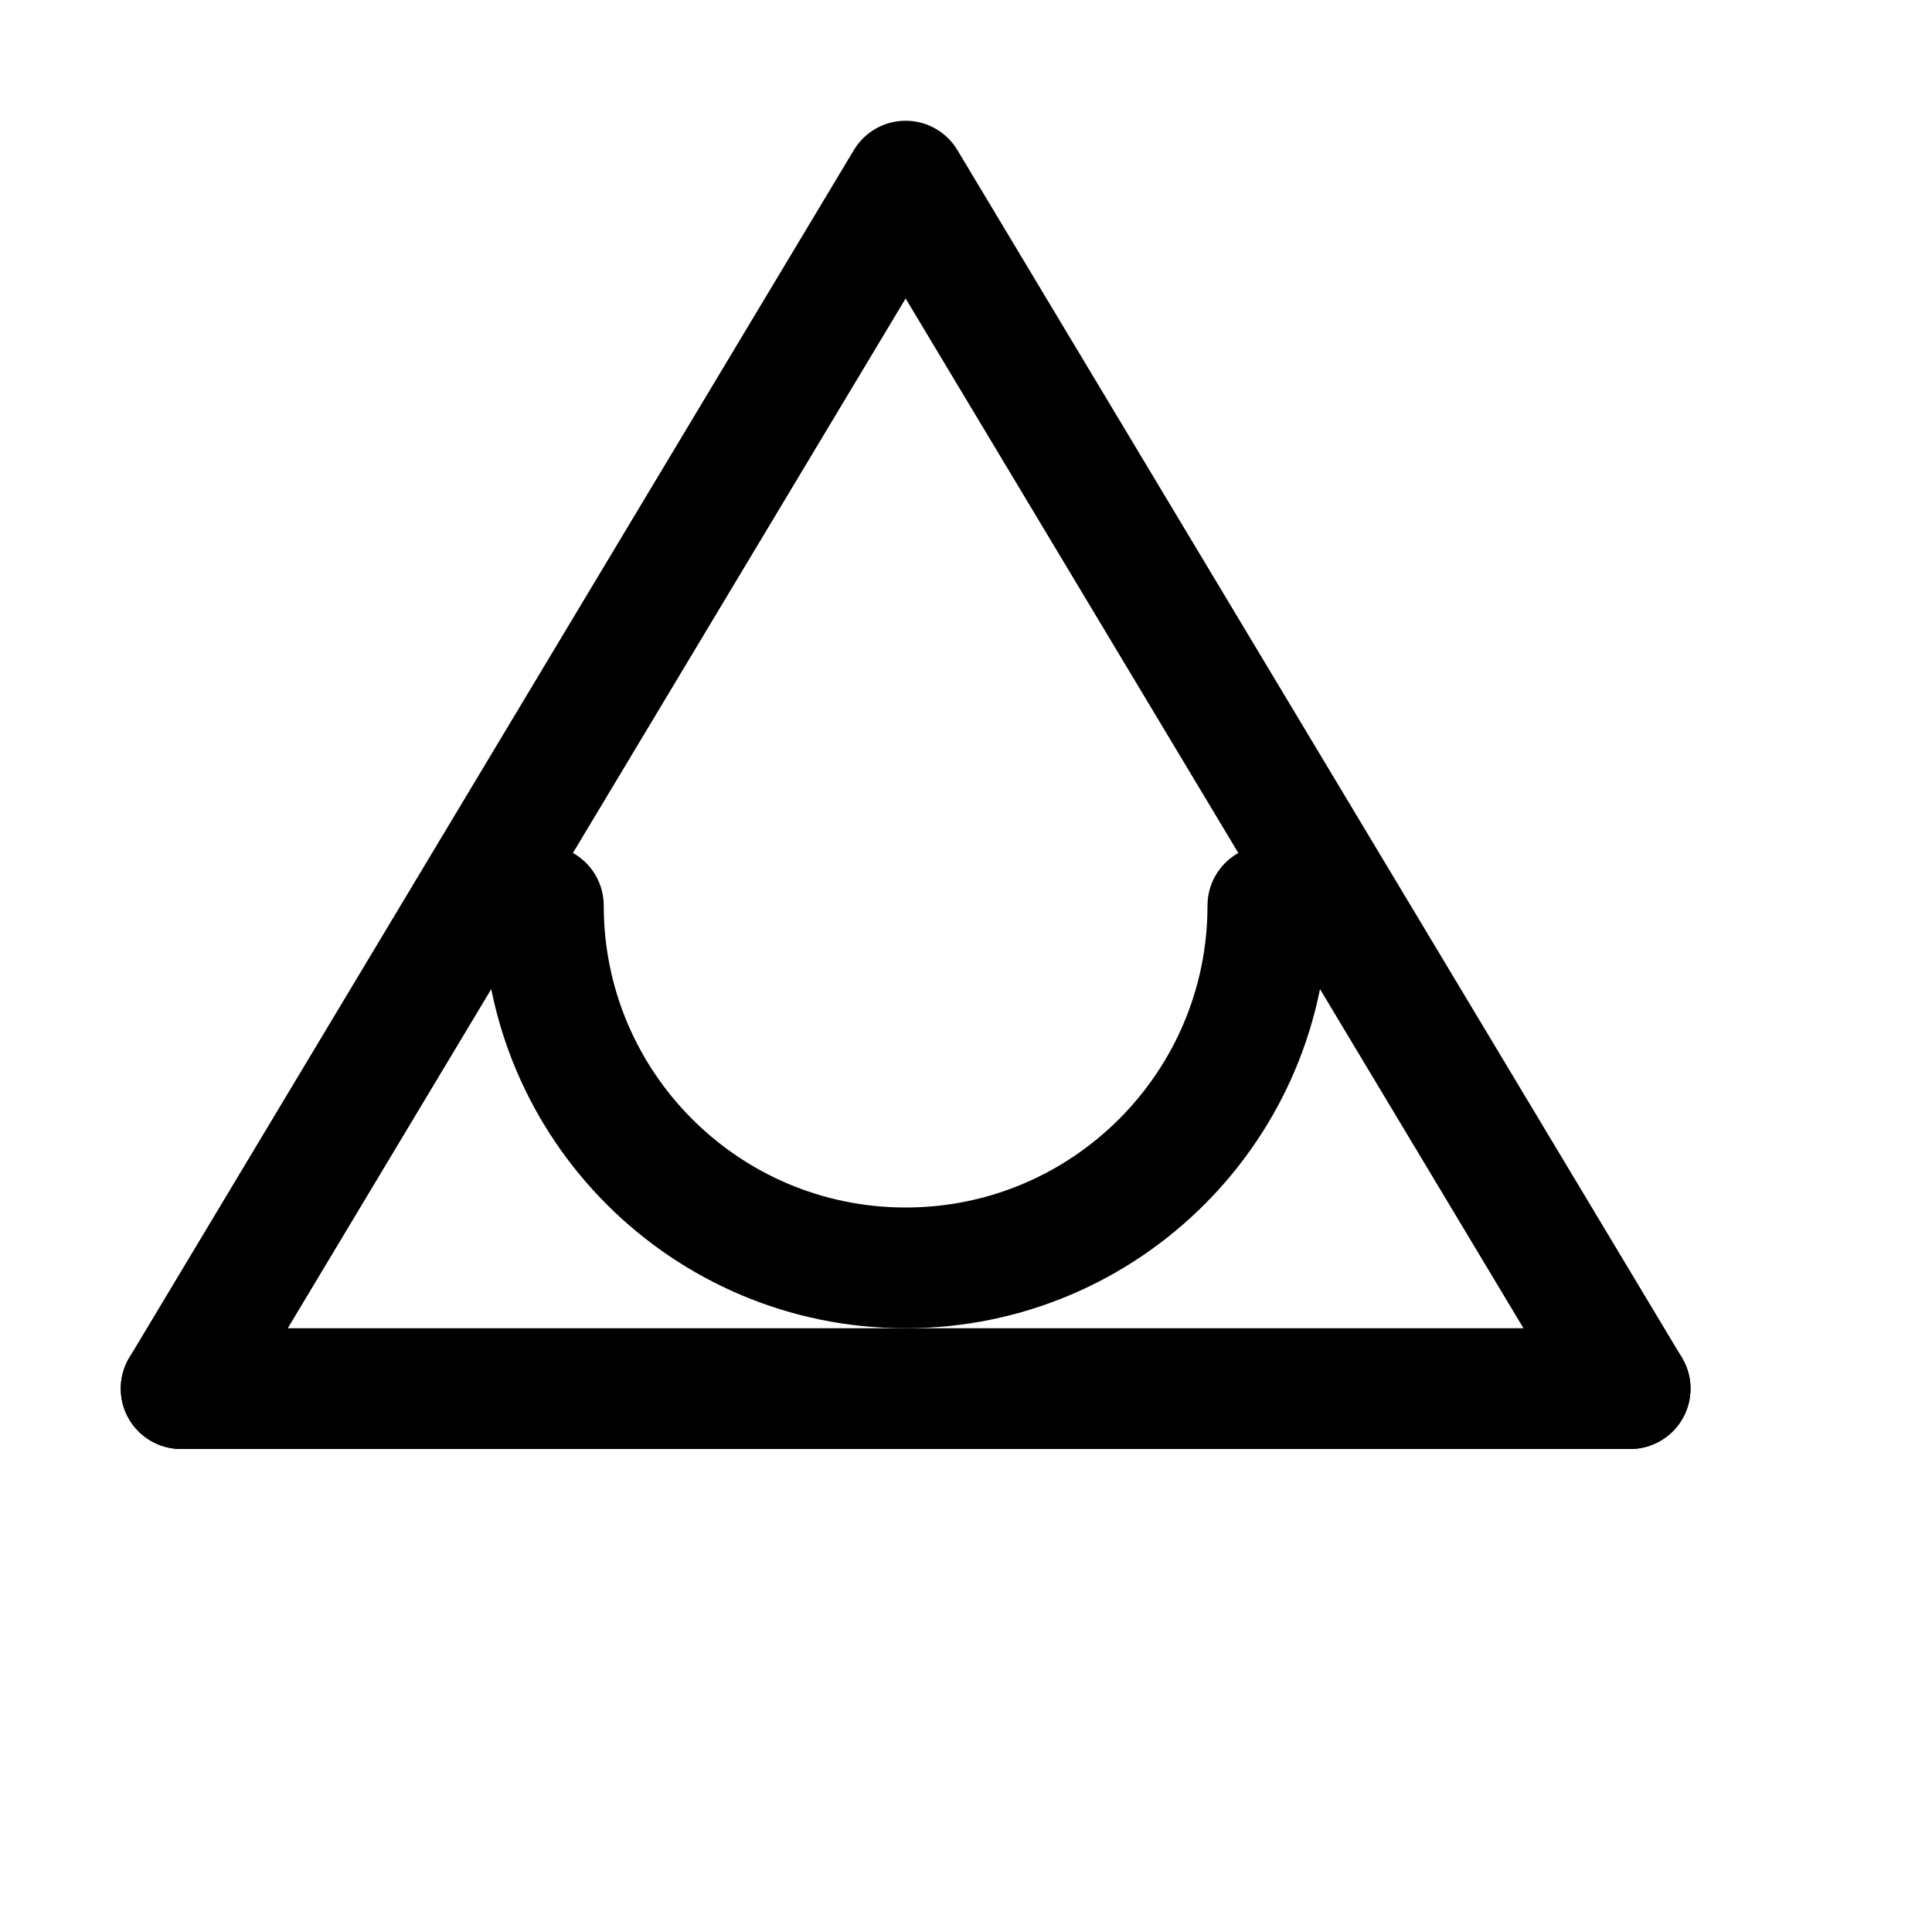
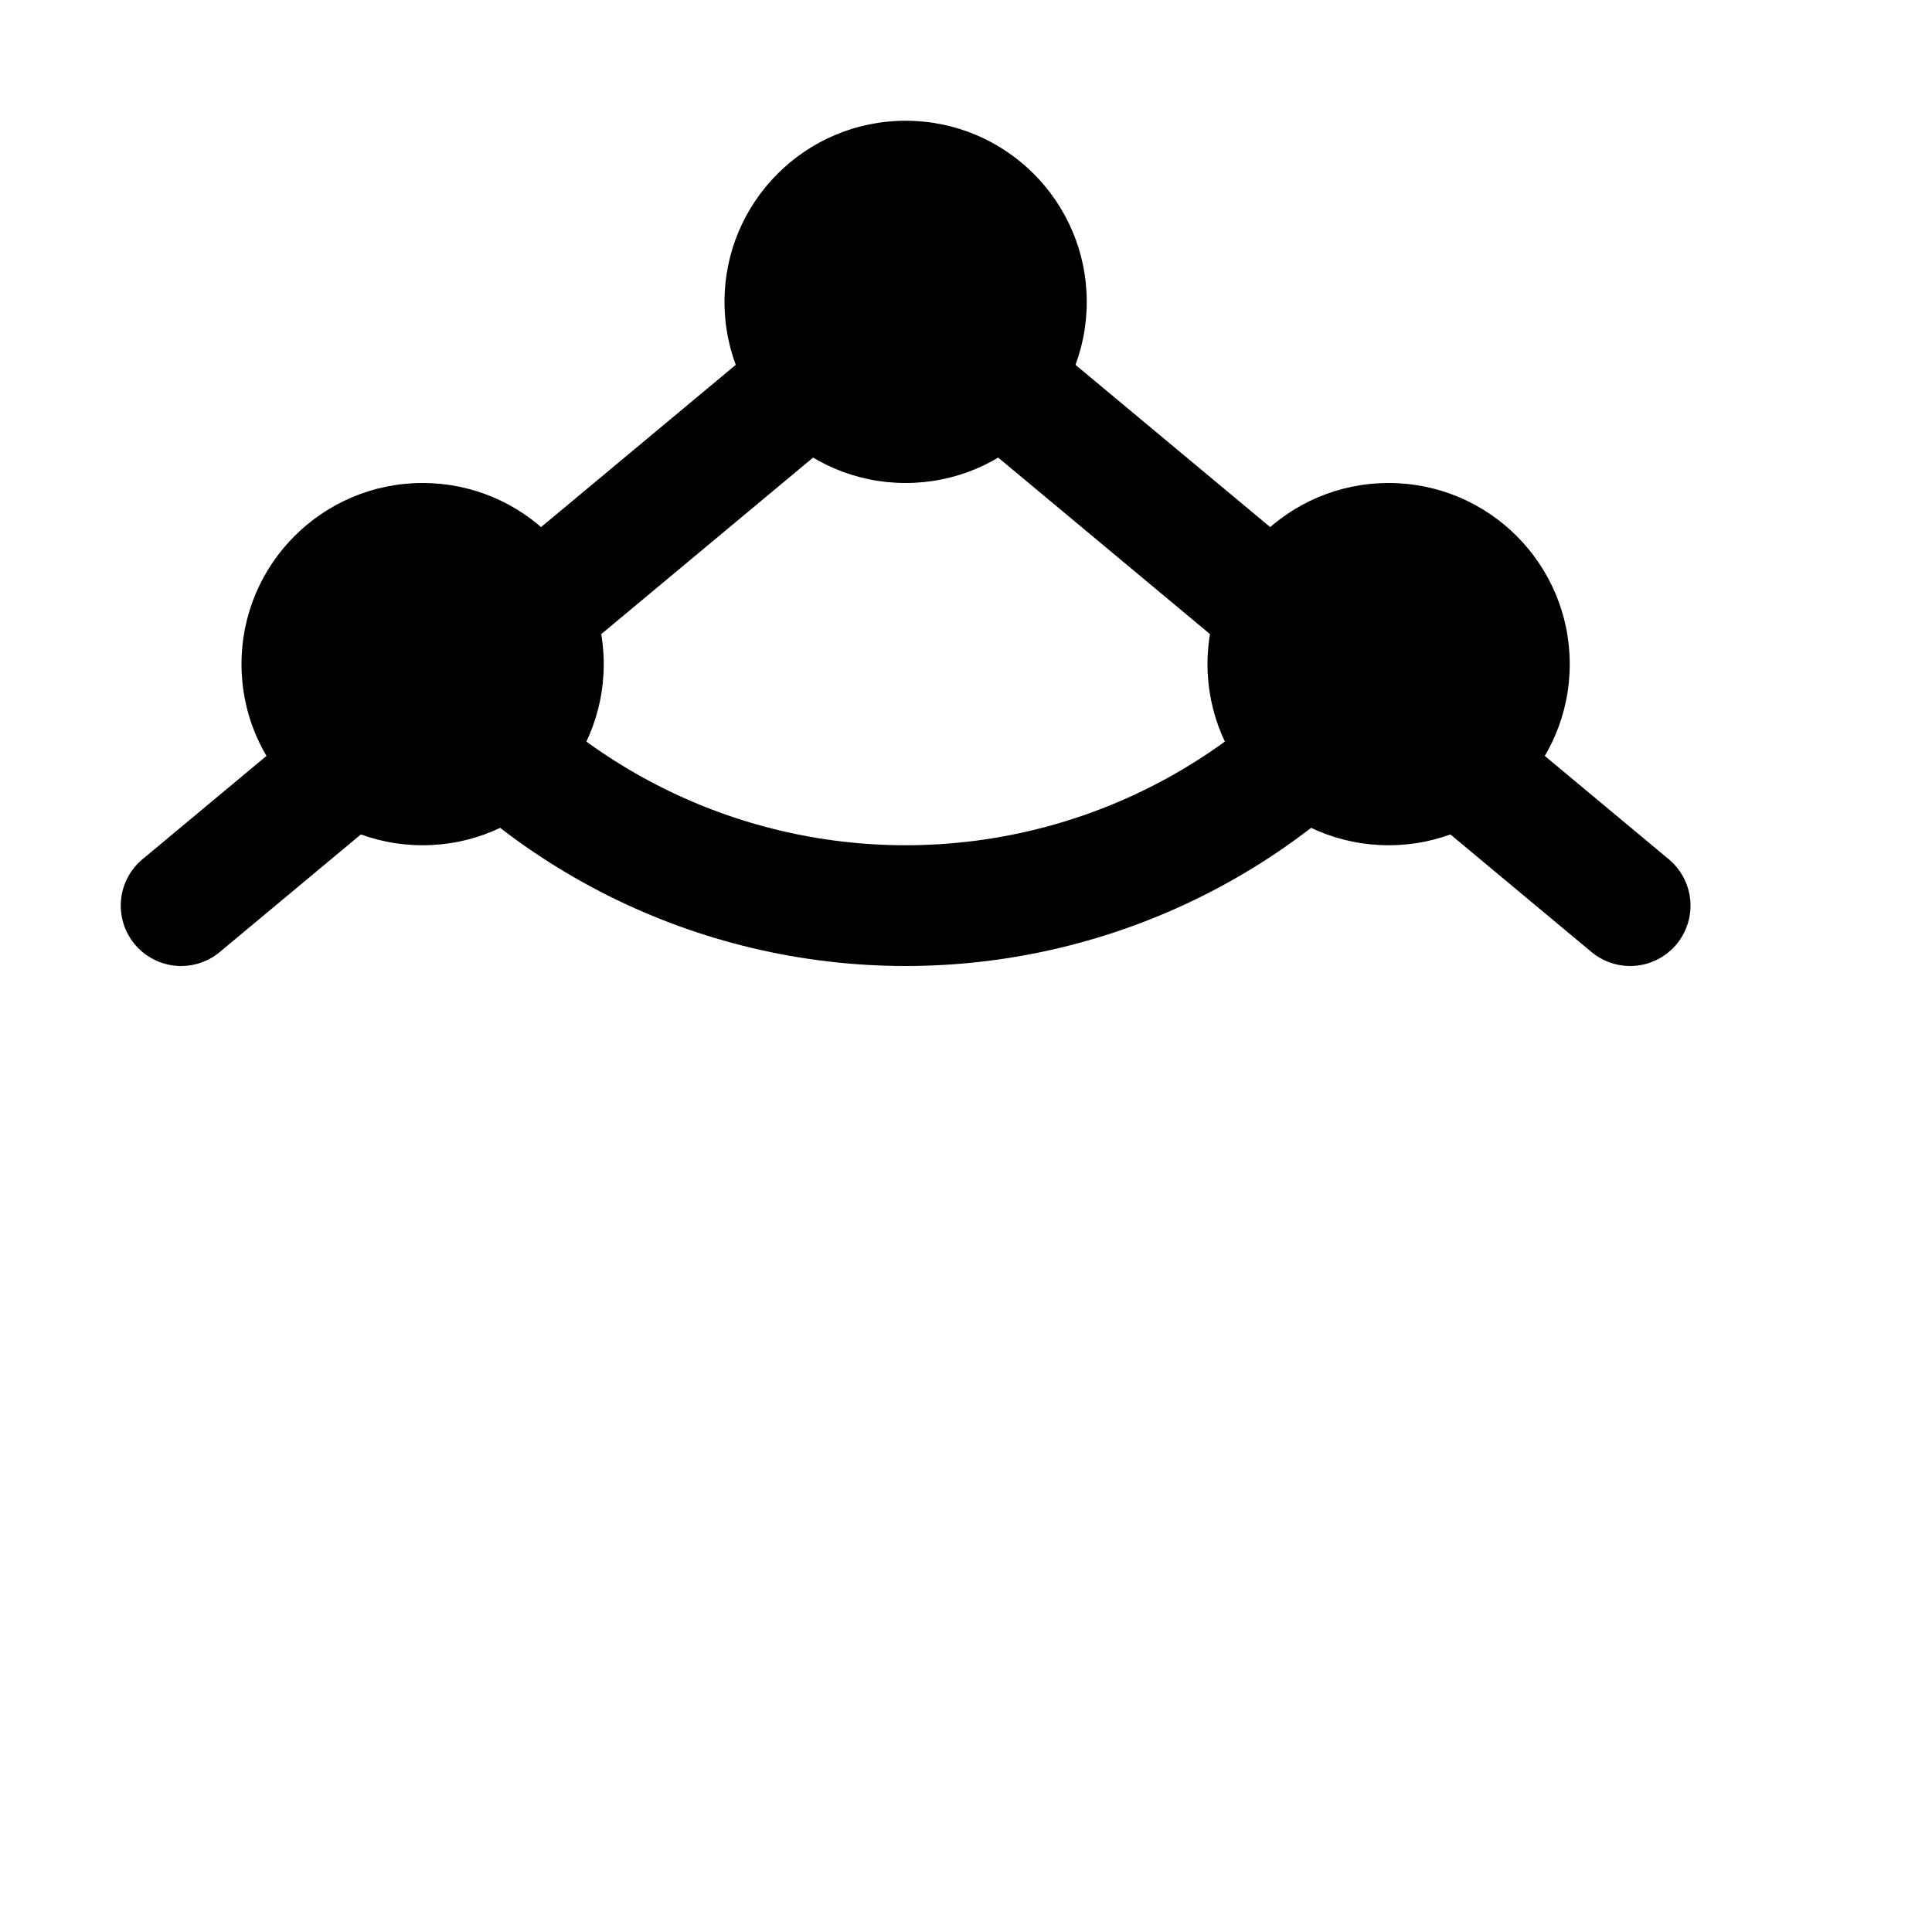
<svg xmlns="http://www.w3.org/2000/svg" width="16" height="16" viewBox="0 0 16 16">
  <g fill="none" stroke="currentColor" stroke-width="1" stroke-linecap="round" stroke-linejoin="round">
-     <line class="esist" x1="1.5" y1="11.5" x2="13.5" y2="11.5" />
-     <polyline class="esist" points="1.5,11.5 7.5,1.5 13.5,11.5" />
-     <path class="geo" d="M 4.5 7.5 A 3 3 0 0 0 10.5 7.5" />
+     <polyline class="esist" points="1.5,7.5 7.5,2.5 13.5,7.5" />
+     <path id="dimension-arc" class="geo" d="M 3.5 5.5 A 5 5 0 0 0 11.5 5.5" />
+     <circle class="pt" cx="7.5" cy="2.5" r="1.5" fill="currentColor" stroke="none" data-center-of="dimension-arc" />
+     <circle class="pt" cx="3.5" cy="5.5" r="1.5" fill="currentColor" stroke="none" data-on="dimension-arc" />
+     <circle class="pt" cx="11.5" cy="5.5" r="1.5" fill="currentColor" stroke="none" data-on="dimension-arc" />
  </g>
</svg>
